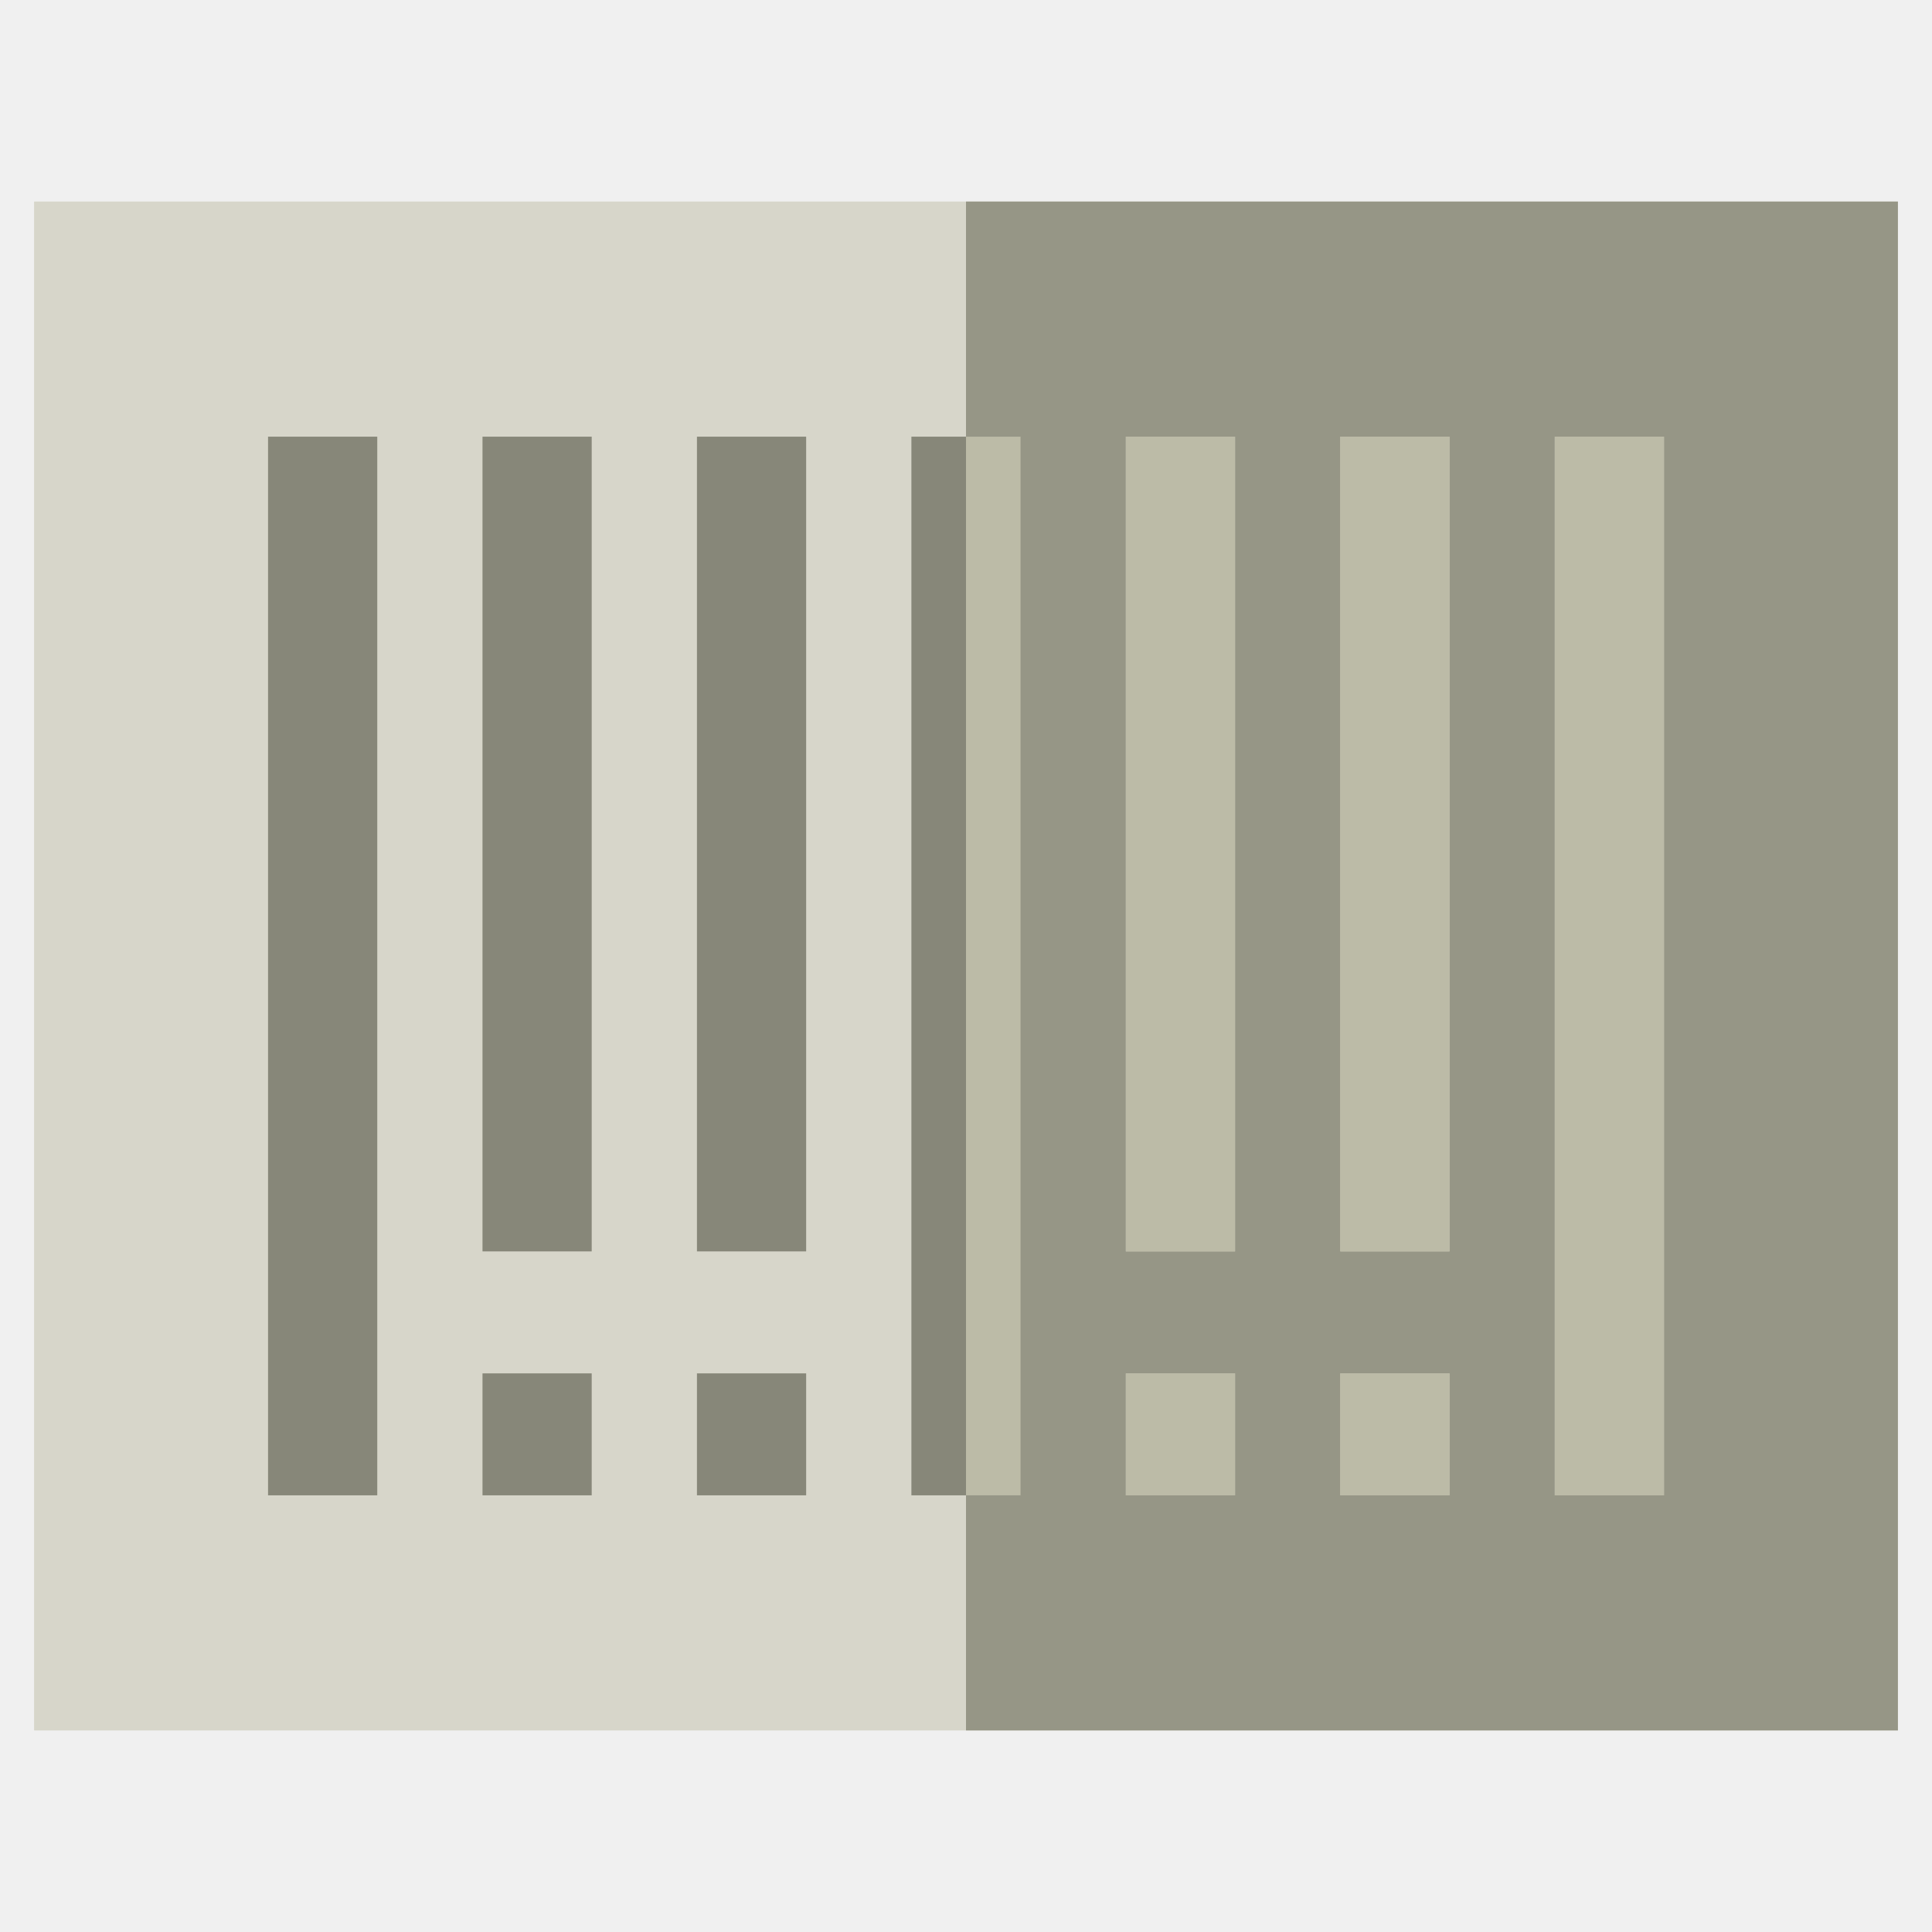
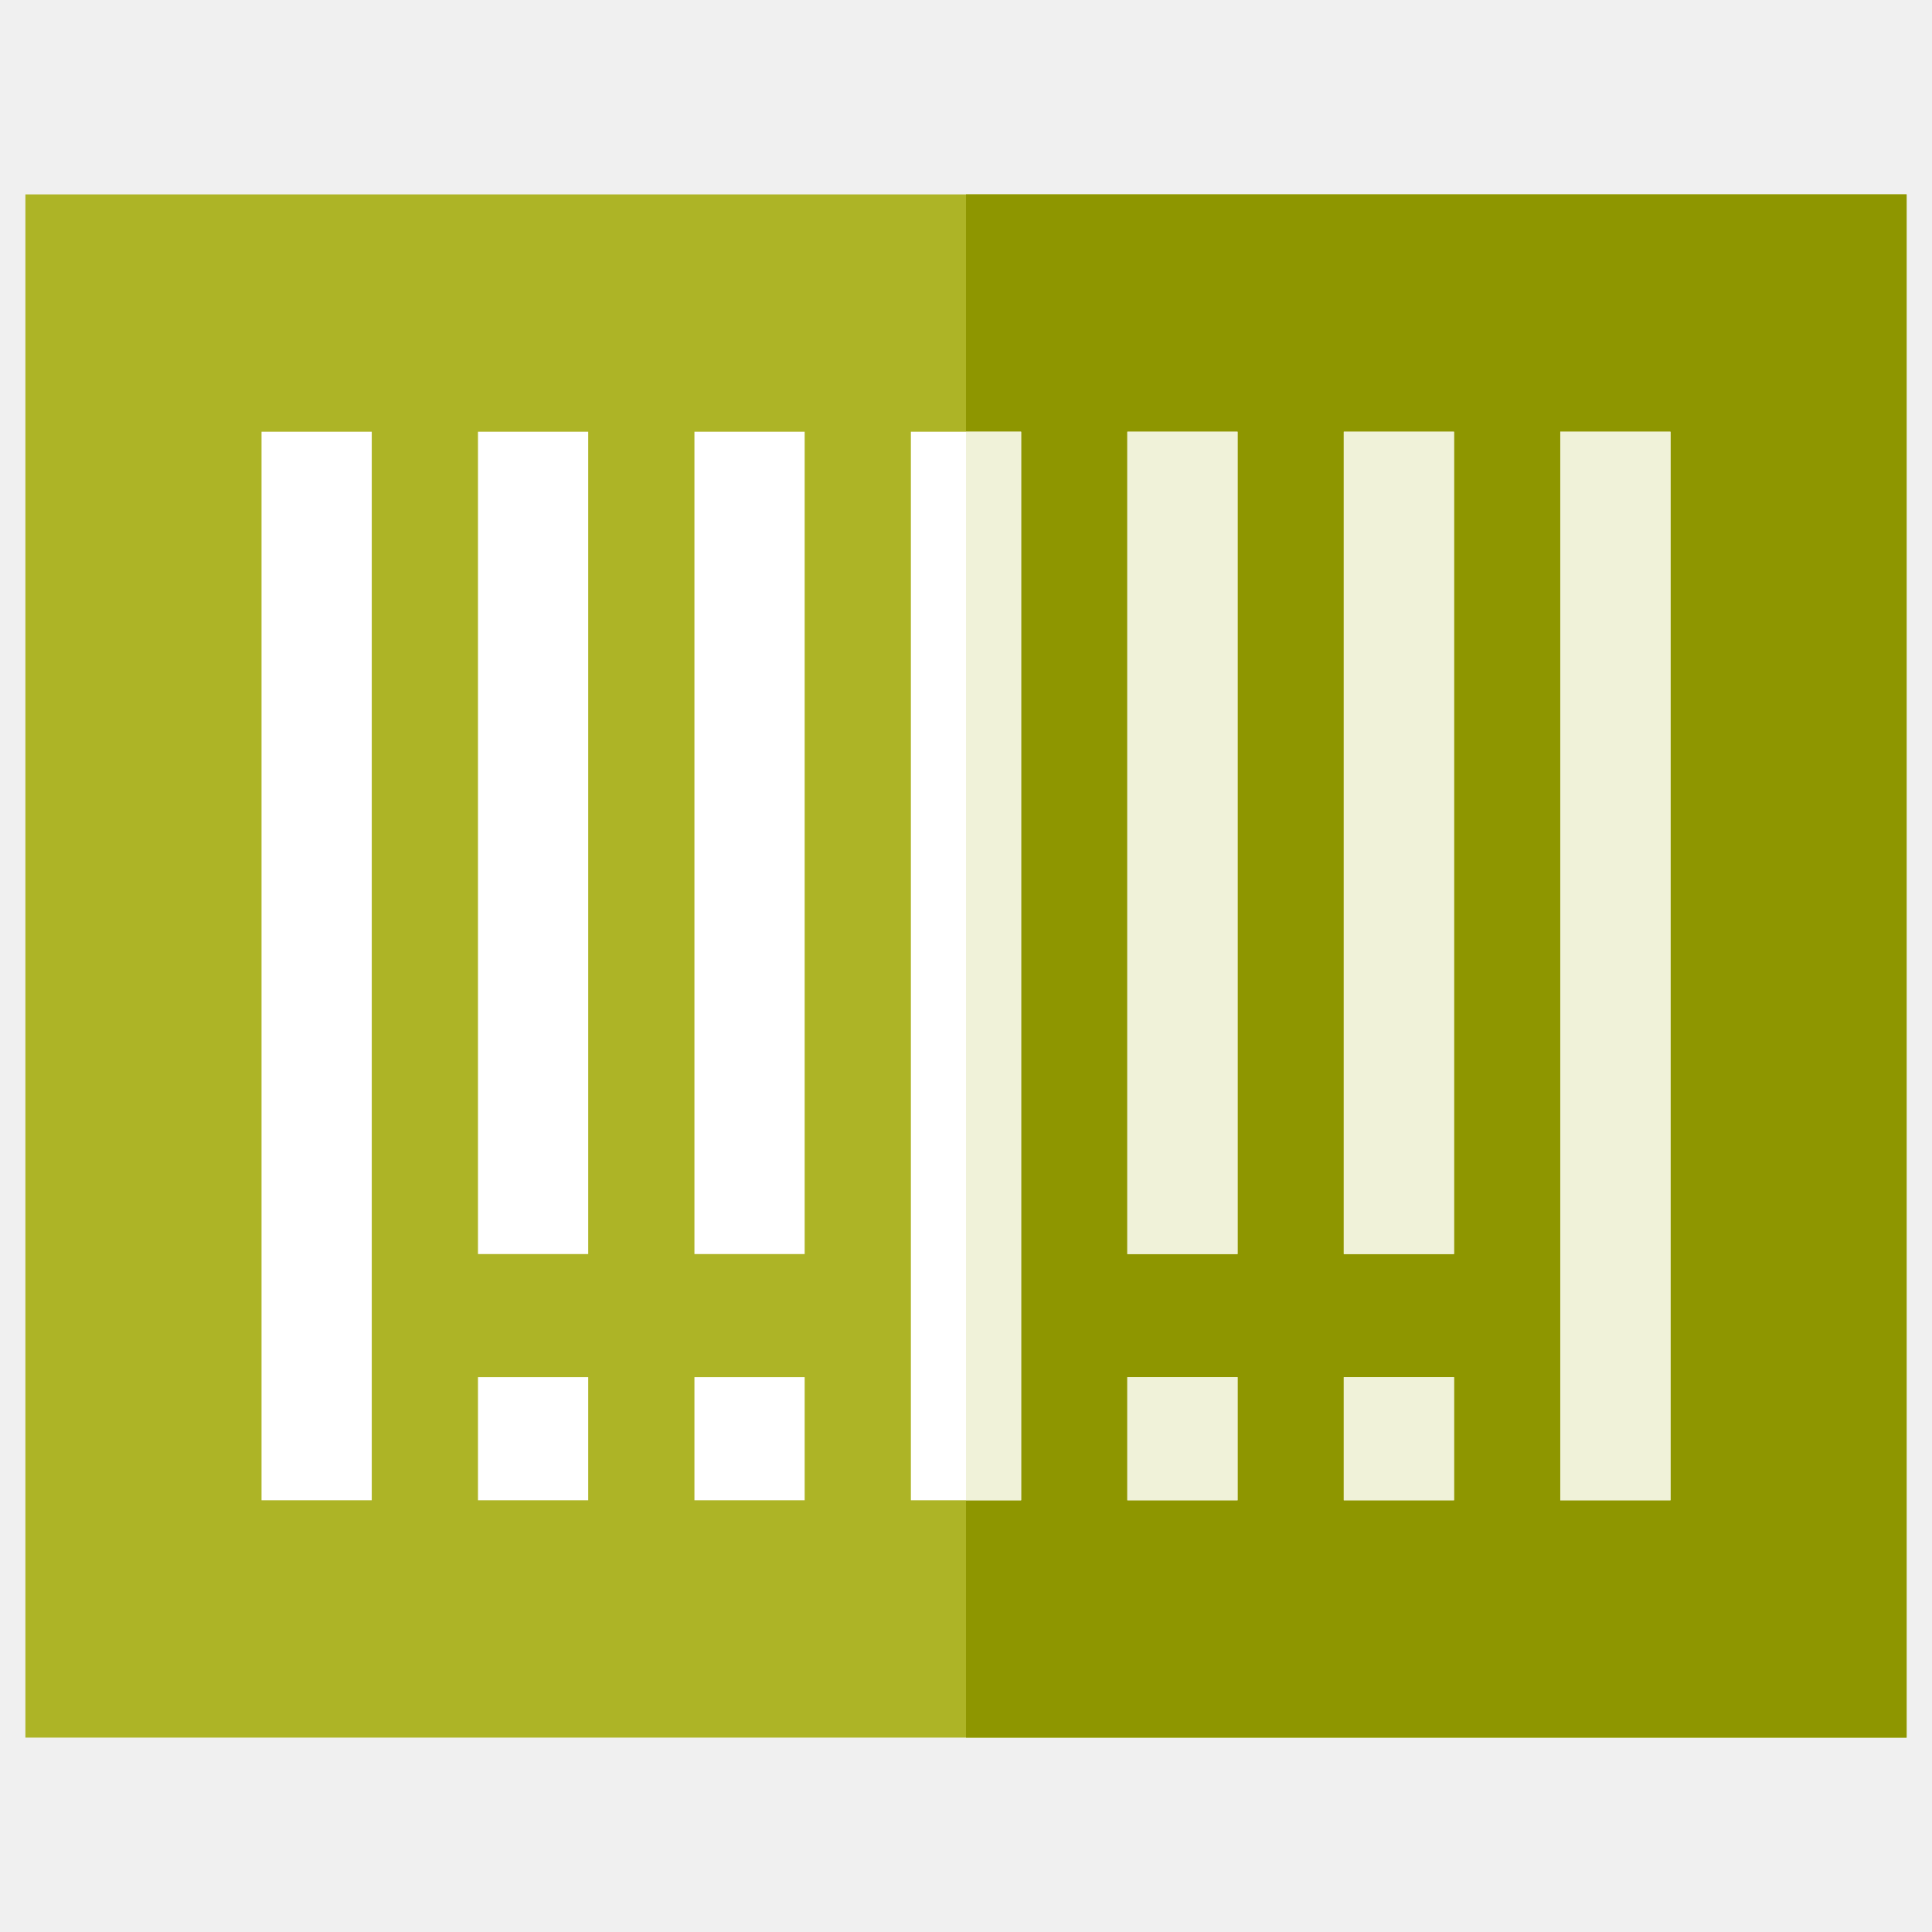
<svg xmlns="http://www.w3.org/2000/svg" viewBox="0 0 850 850" version="1.1">
-   <defs />
  <g transform="translate(-255.6641,-255.6641) scale(1.601562)">
-     <g data-name="Layer 2">
-       <g data-name="Layer 1">
-         <path d="M169,215H681V635H169Z" fill="#BCBBA7" style="fill:#d7d6ca;fill-opacity:1" />
-         <path d="M425,215H681V635H425Z" fill="#969686" />
-         <path d="M468.91,279.59h30V503.4h-30Z" fill="#c9c9b9" />
-         <path d="M527.82,279.59h30V503.4h-30Z" fill="#c9c9b9" />
-         <path d="M586.74,279.59h30V570.41h-30Z" fill="#c9c9b9" />
-         <path d="M468.91,536.91h30v33.5h-30Z" fill="#c9c9b9" />
-         <path d="M527.82,536.91h30v33.5h-30Z" fill="#c9c9b9" />
-         <path d="M233.27,279.59h30V570.41h-30Z" fill="#26261A" style="fill:#878779;fill-opacity:1" />
-         <path d="M292.18,279.59h30V503.4h-30Z" fill="#26261A" style="fill:#878779;fill-opacity:1" />
-         <path d="M351.09,279.59h30V503.4h-30Z" fill="#26261A" style="fill:#878779;fill-opacity:1" />
-         <path d="M410,279.59h30V570.41H410Z" fill="#26261A" style="fill:#878779;fill-opacity:1" />
-         <path d="M468.91,279.59h30V503.4h-30Z" fill="#c9c9b9" style="fill:#bcbba7;fill-opacity:1" />
-         <path d="M527.82,279.59h30V503.4h-30Z" fill="#c9c9b9" style="fill:#bcbba7;fill-opacity:1" />
-         <path d="M586.74,279.59h30V570.41h-30Z" fill="#c9c9b9" style="fill:#bcbba7;fill-opacity:1" />
-         <path d="M292.18,536.91h30v33.5h-30Z" fill="#26261A" style="fill:#878779;fill-opacity:1" />
-         <path d="M351.09,536.91h30v33.5h-30Z" fill="#26261A" style="fill:#878779;fill-opacity:1" />
-         <path d="M468.91,536.91h30v33.5h-30Z" fill="#c9c9b9" style="fill:#bcbba7;fill-opacity:1" />
-         <path d="M527.82,536.91h30v33.5h-30Z" fill="#c9c9b9" style="fill:#bcbba7;fill-opacity:1" />
-         <path d="M425,279.59h15V570.41H425Z" fill="#c9c9b9" style="fill:#bcbba7;fill-opacity:1" />
-       </g>
+     <g transform="translate(84.18677,-9.659444)">
+       <path d="M 82.422,222.698 H 599.205 v 423.924 H 82.422 Z" style="fill:#adb426;stroke-width:1.009" />
+       <path d="m 340.813,222.698 h 258.392 v 423.924 h -258.392 z" style="fill:#8e9600;stroke-width:1.009" />
+       <path d="m 385.134,287.891 h 30.28 v 225.901 h -30.28 z" style="fill:#f0f2d9;stroke-width:1.009" />
+       <path d="m 444.594,287.891 h 30.28 v 225.901 h -30.28 z" style="fill:#f0f2d9;stroke-width:1.009" />
+       <path d="m 504.064,287.891 h 30.28 v 293.537 h -30.28 z" style="fill:#f0f2d9;stroke-width:1.009" />
+       <path d="m 385.134,547.615 h 30.28 v 33.813 h -30.28 z" style="fill:#f0f2d9;stroke-width:1.009" />
+       <path d="m 444.594,547.615 h 30.28 v 33.813 h -30.28 z" style="fill:#f0f2d9;stroke-width:1.009" />
+       <path d="M 147.292,287.891 H 177.572 V 581.428 H 147.292 Z" style="fill:#ffffff;stroke-width:1.009" />
+       <path d="m 206.752,287.891 h 30.28 V 513.792 H 206.752 Z" style="fill:#ffffff;stroke-width:1.009" />
+       <path d="m 266.213,287.891 h 30.28 v 225.901 h -30.28 z" style="fill:#ffffff;stroke-width:1.009" />
+       <path d="m 325.673,287.891 h 30.28 v 293.537 h -30.28 z" style="fill:#ffffff;stroke-width:1.009" />
+       <path d="m 385.134,287.891 h 30.28 v 225.901 h -30.28 z" style="fill:#f0f2d9;stroke-width:1.009" />
+       <path d="m 444.594,287.891 h 30.28 v 225.901 h -30.28 z" style="fill:#f0f2d9;stroke-width:1.009" />
+       <path d="m 504.064,287.891 h 30.28 v 293.537 h -30.28 z" style="fill:#f0f2d9;stroke-width:1.009" />
+       <path d="m 206.752,547.615 h 30.28 v 33.813 H 206.752 Z" style="fill:#ffffff;stroke-width:1.009" />
+       <path d="m 266.213,547.615 h 30.28 v 33.813 h -30.28 z" style="fill:#ffffff;stroke-width:1.009" />
+       <path d="m 385.134,547.615 h 30.28 v 33.813 h -30.28 z" style="fill:#f0f2d9;stroke-width:1.009" />
+       <path d="m 444.594,547.615 h 30.28 v 33.813 h -30.28 z" style="fill:#f0f2d9;stroke-width:1.009" />
+       <path d="m 340.813,287.891 h 15.14 v 293.537 h -15.14 z" style="fill:#f0f2d9;stroke-width:1.009" />
    </g>
  </g>
</svg>
